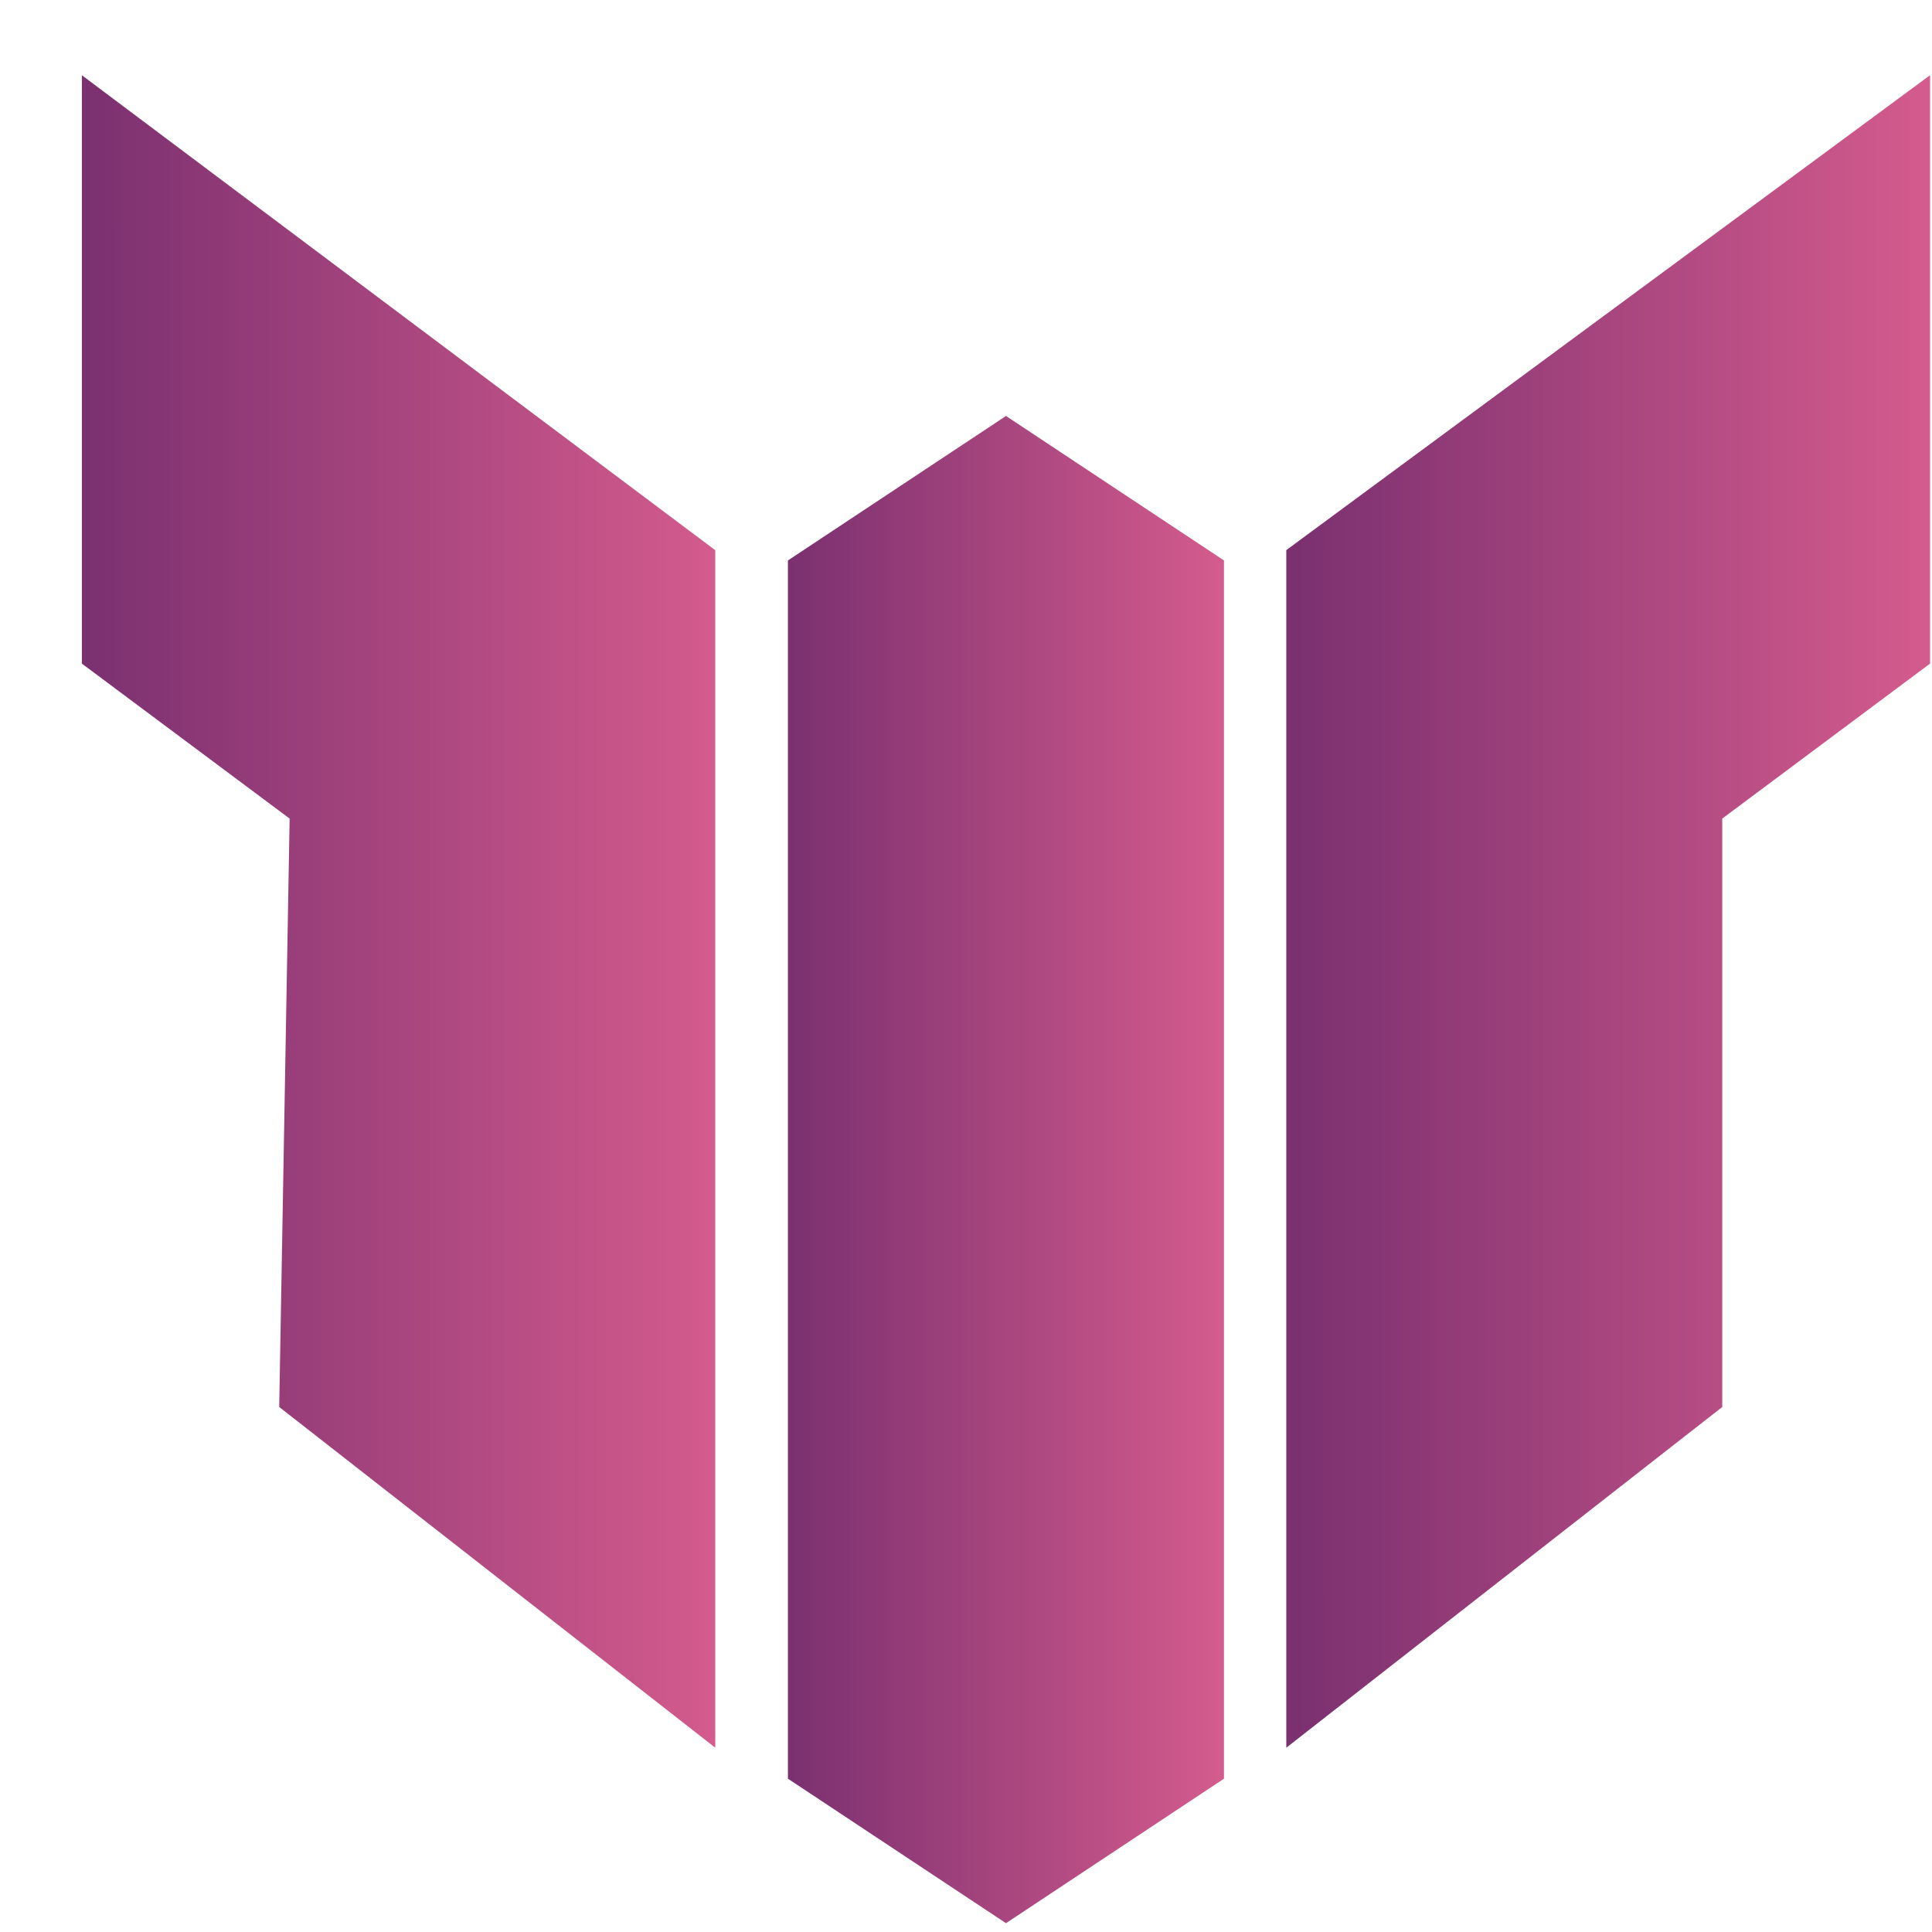
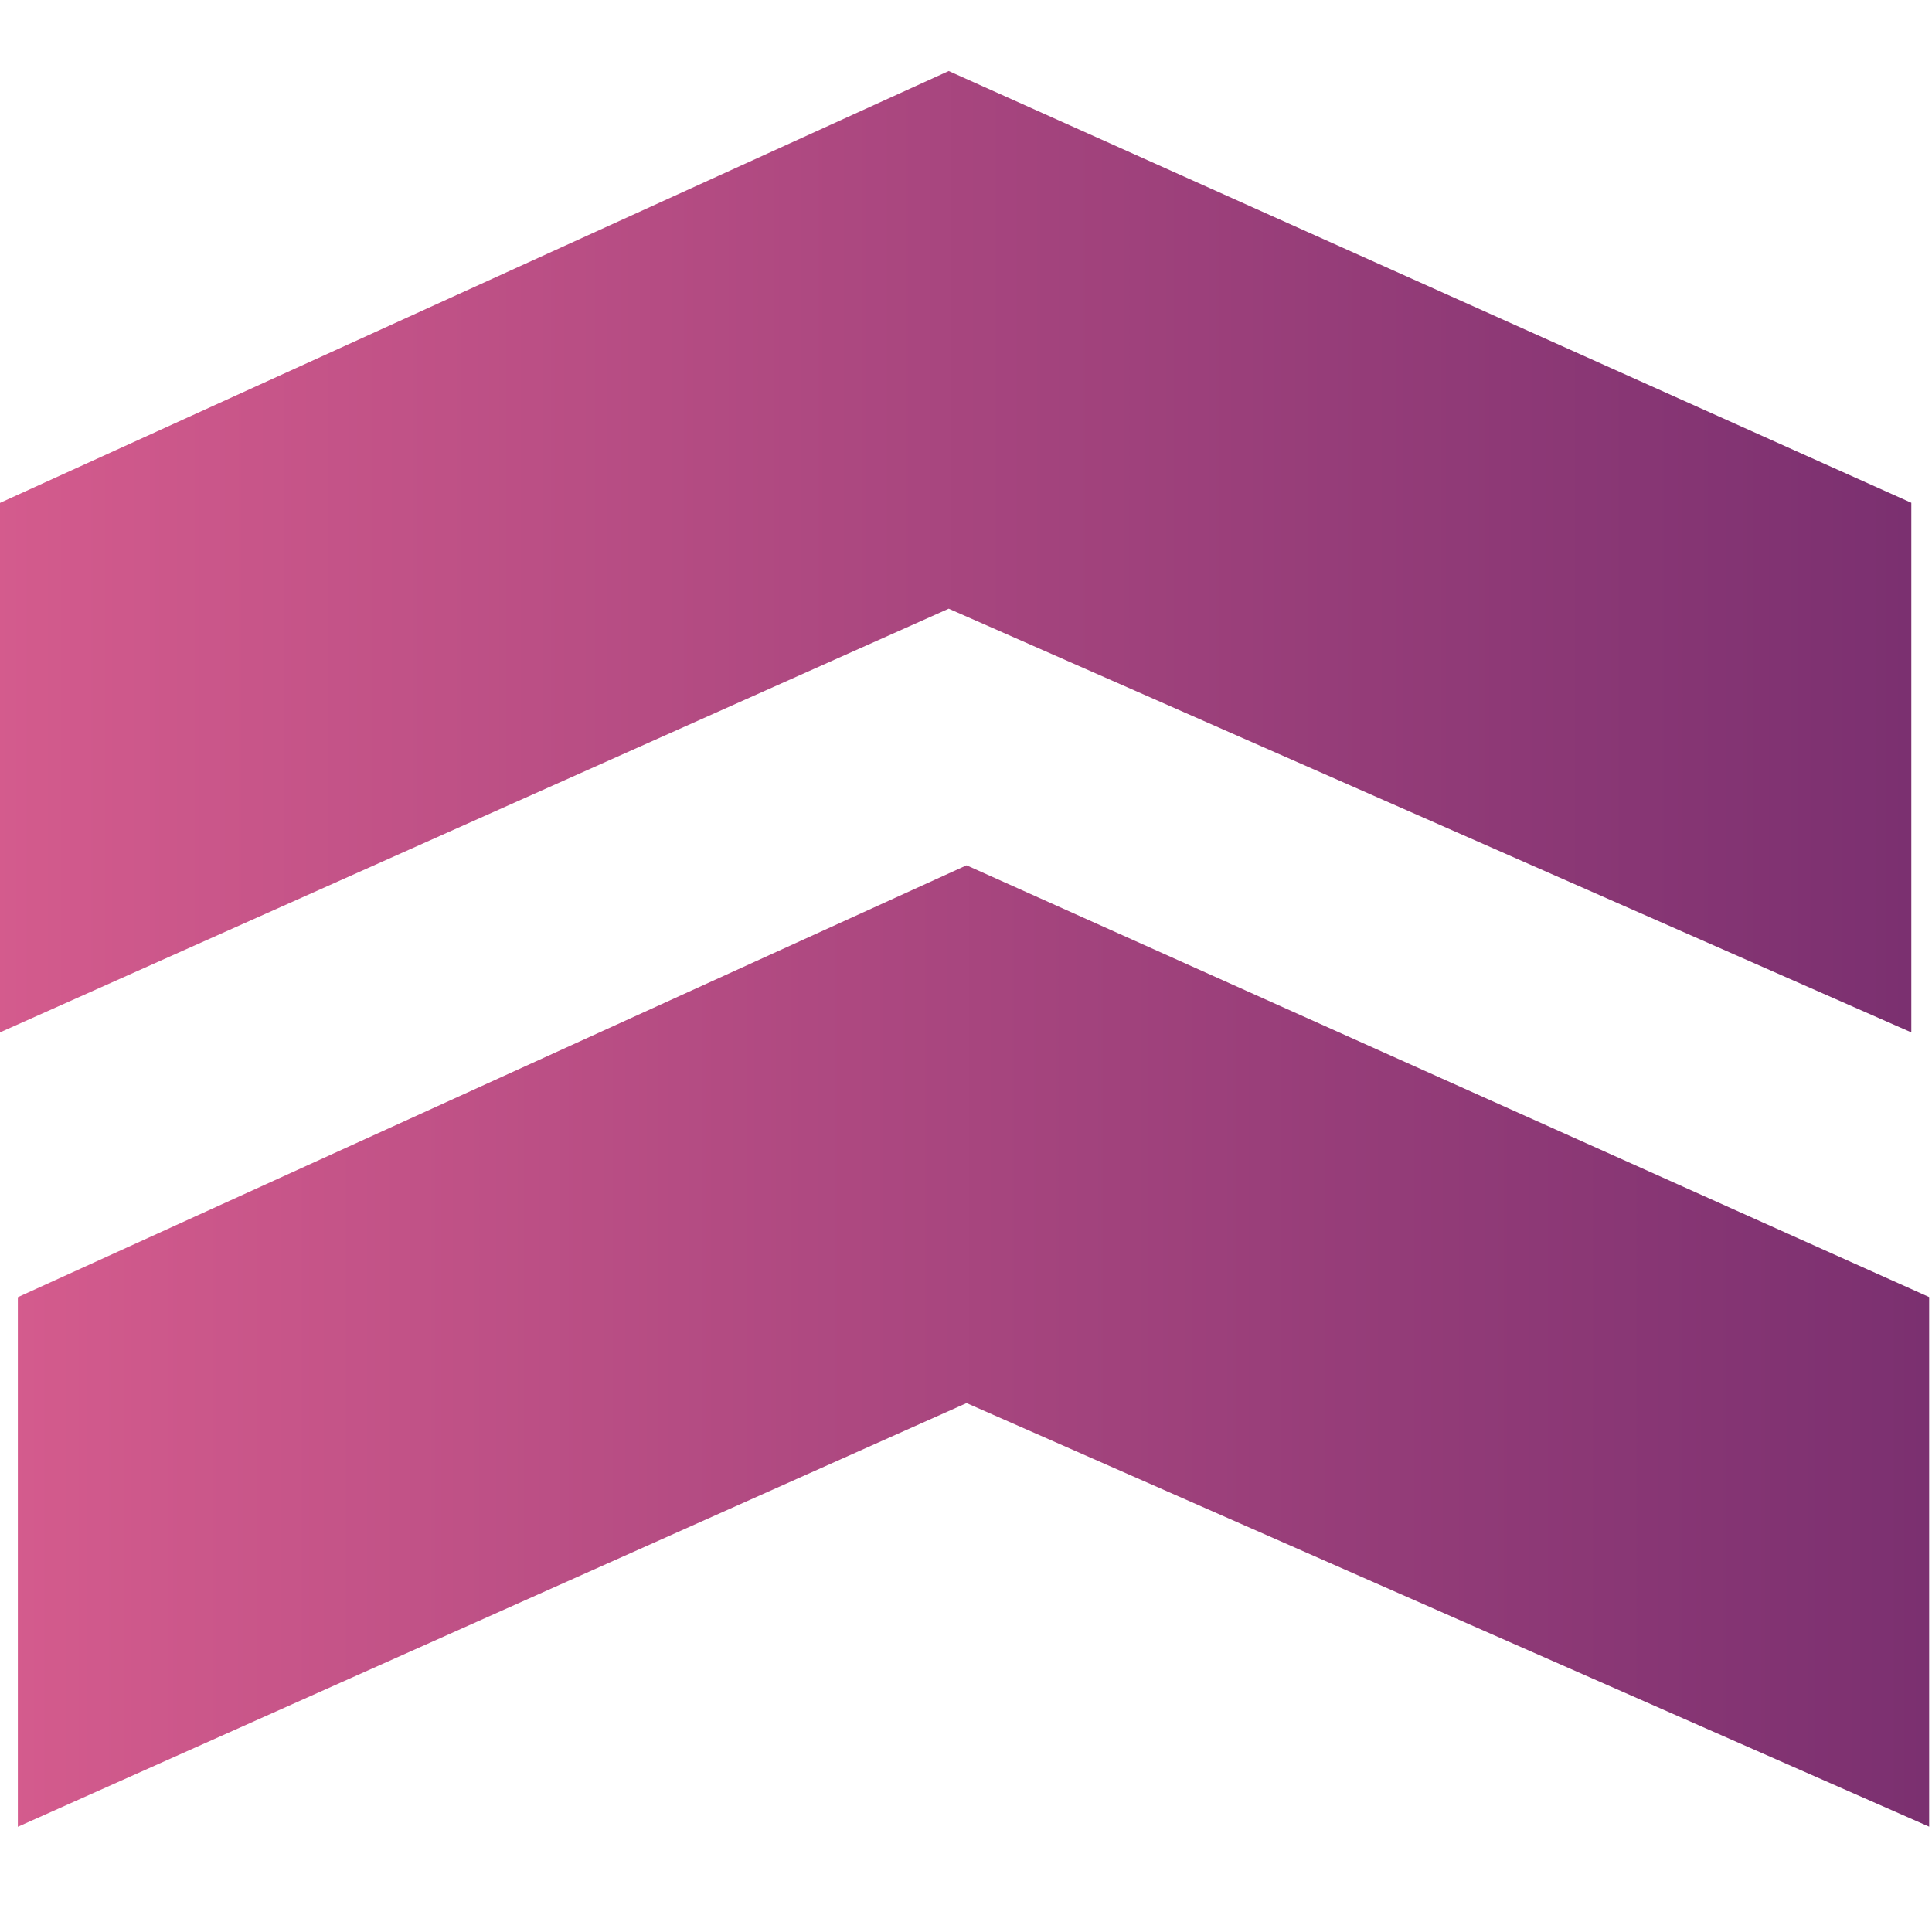
- <svg xmlns="http://www.w3.org/2000/svg" width="23" height="23" fill="none">
-   <path d="m.976 7.901 2.472 1.844-.124 7.005 5.191 4.056V6.55L.975.896V7.9Z" fill="url(#a)" />
-   <path d="m22.976.896-7.663 5.653v14.257l5.19-4.056V9.745L22.977 7.9V.896Z" fill="url(#b)" />
-   <path d="M9.38 6.672v14.503l2.596 1.72 2.595-1.72V6.672l-2.595-1.72-2.596 1.72Z" fill="url(#c)" />
+ <svg xmlns="http://www.w3.org/2000/svg" width="17" height="17" fill="none">
+   <path d="m8.505 12.346 8.47 3.727v-4.66l-8.47-3.799-8.348 3.8v4.66l8.348-3.728Z" fill="url(#a)" />
+   <path d="m8.348 5.356 8.47 3.728v-4.66L8.348.625 0 4.425v4.659l8.348-3.728Z" fill="url(#b)" />
  <defs>
-     <linearGradient id="a" x1=".976" y1="10.859" x2="8.542" y2="10.859" gradientUnits="userSpaceOnUse">
+     <linearGradient id="a" x1="16.976" y1="11.857" x2=".099" y2="11.857" gradientUnits="userSpaceOnUse">
      <stop offset=".001" stop-color="#7B3070" />
      <stop offset="1" stop-color="#D45B8D" />
    </linearGradient>
-     <linearGradient id="b" x1="15.374" y1="10.859" x2="22.941" y2="10.859" gradientUnits="userSpaceOnUse">
-       <stop offset=".001" stop-color="#7B3070" />
-       <stop offset="1" stop-color="#D45B8D" />
-     </linearGradient>
-     <linearGradient id="c" x1="9.377" y1="13.93" x2="14.54" y2="13.93" gradientUnits="userSpaceOnUse">
+     <linearGradient id="b" x1="16.818" y1="4.867" x2="-.059" y2="4.867" gradientUnits="userSpaceOnUse">
      <stop offset=".001" stop-color="#7B3070" />
      <stop offset="1" stop-color="#D45B8D" />
    </linearGradient>
  </defs>
</svg>
